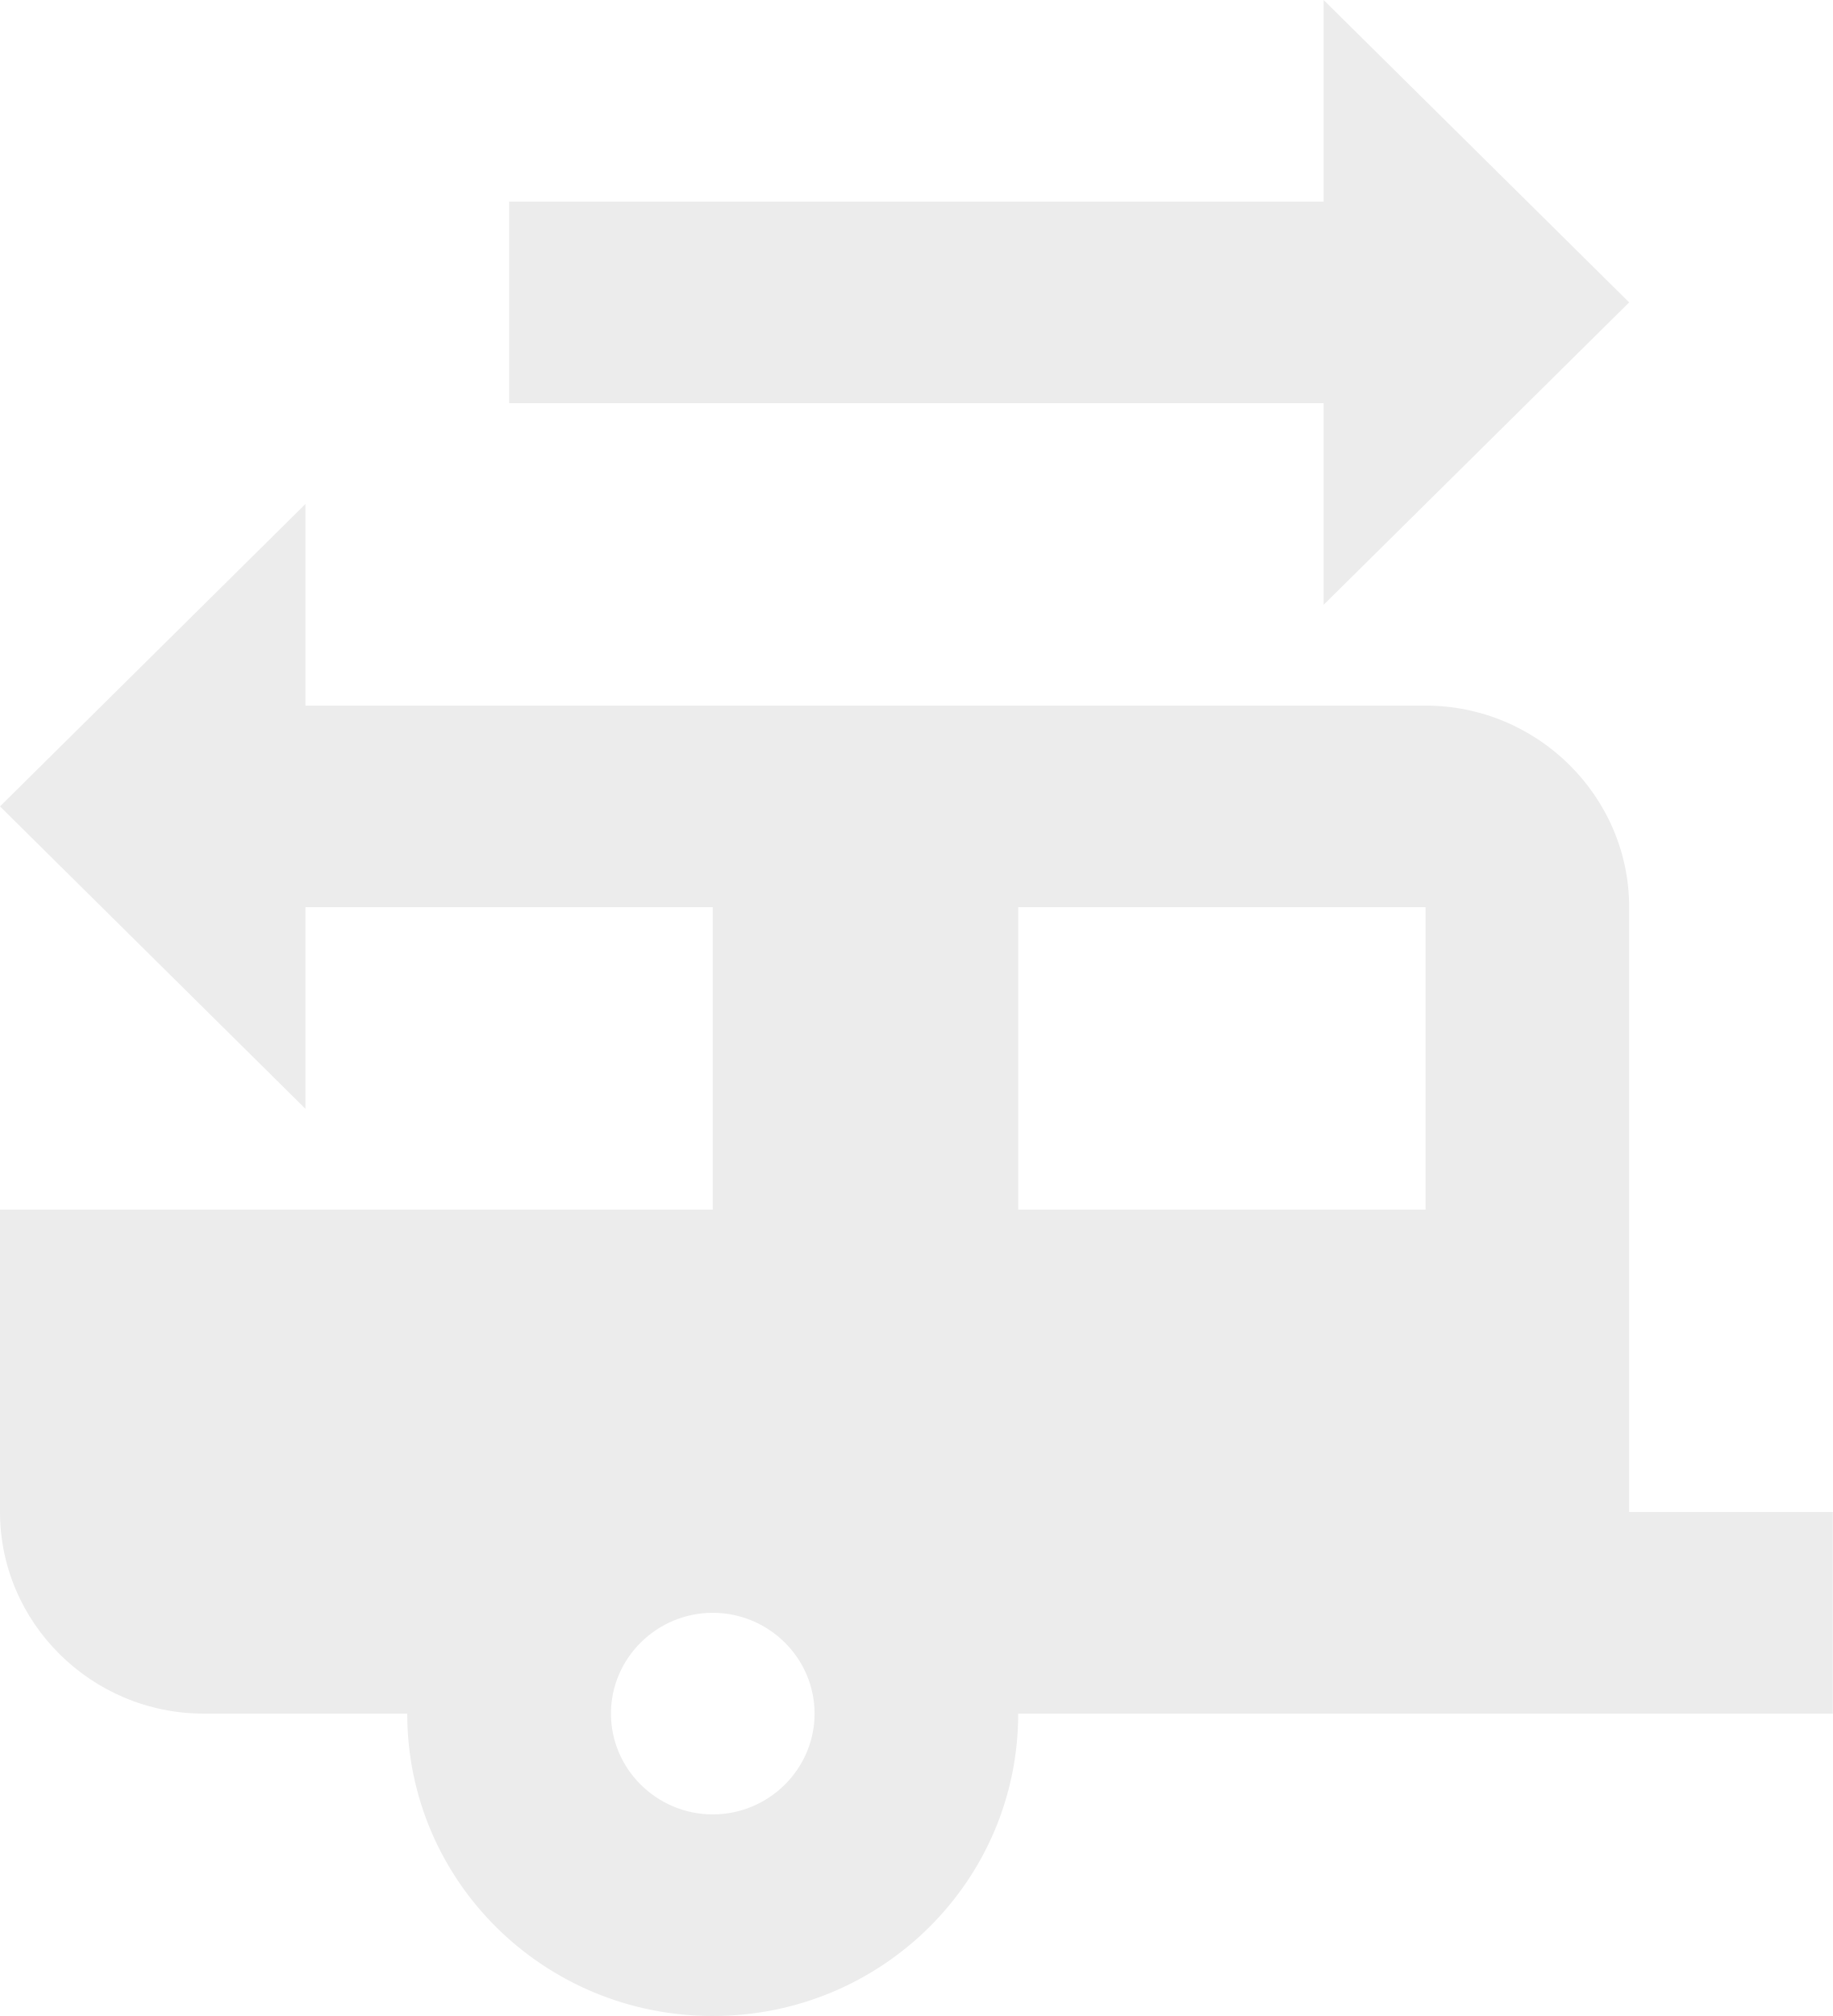
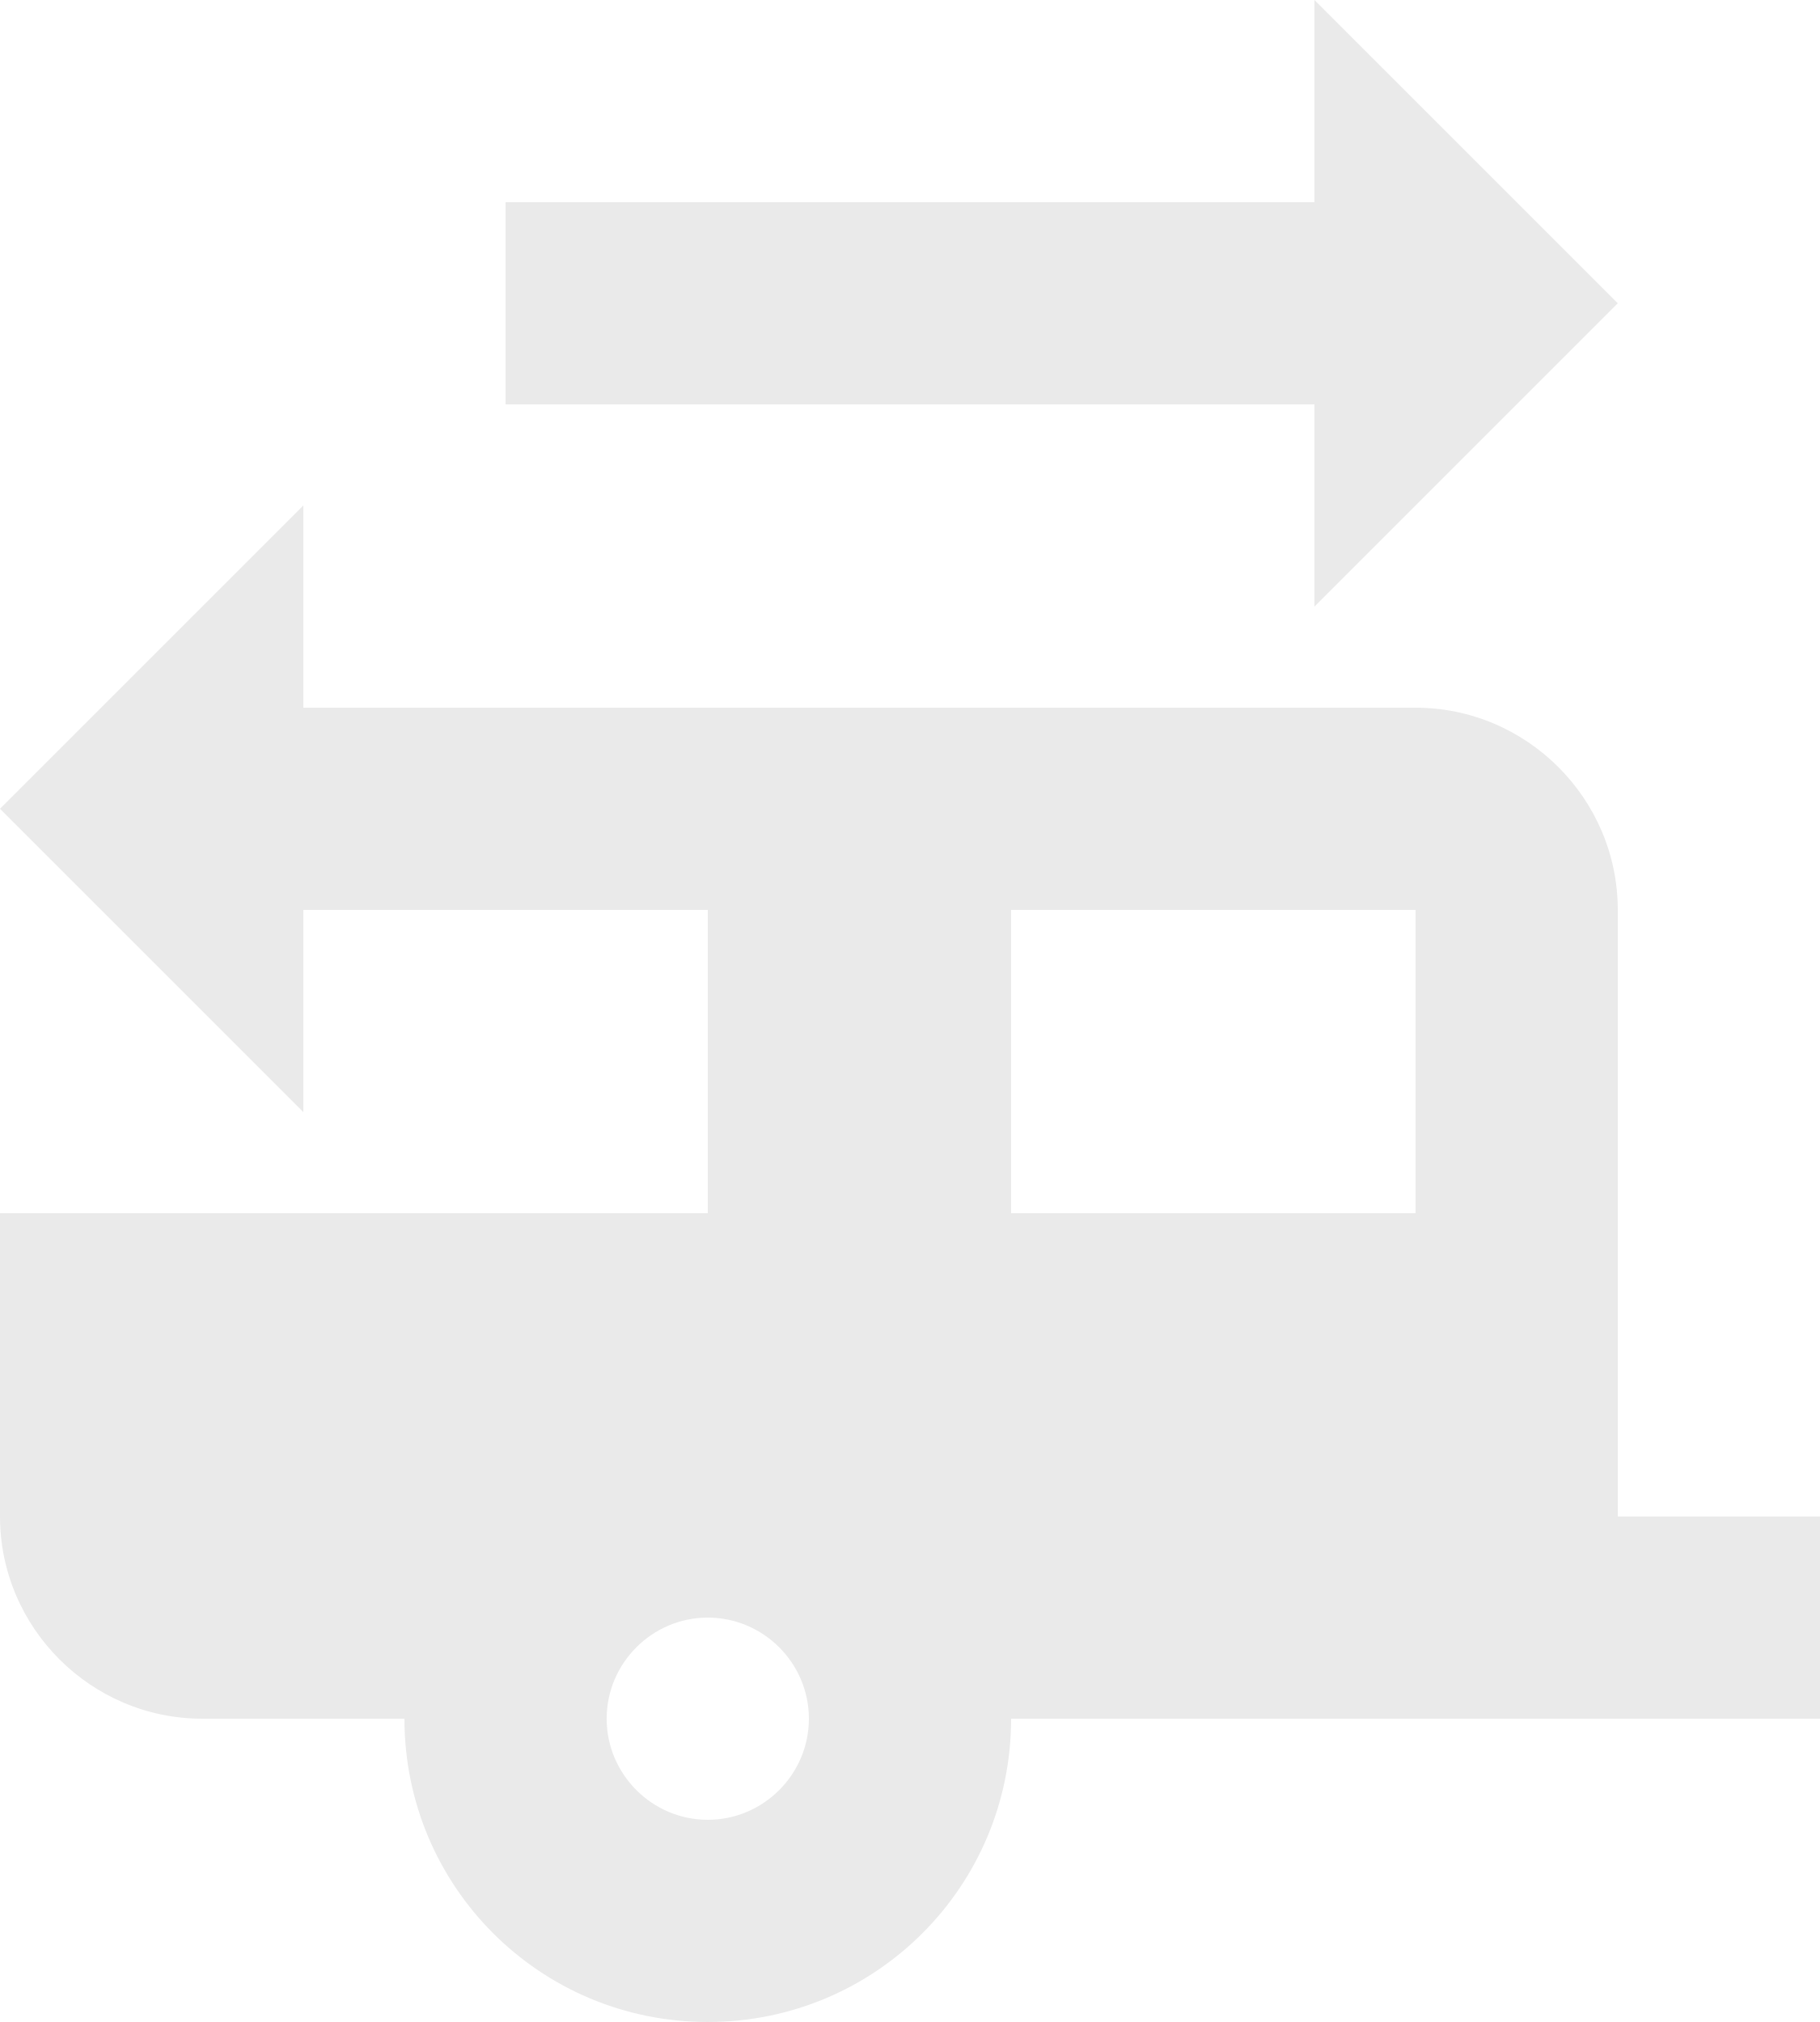
- <svg xmlns="http://www.w3.org/2000/svg" width="20" height="22" viewBox="0 0 20 22" fill="none">
-   <path d="M17.778 16.5V9.9C17.778 8.69 16.778 7.7 15.556 7.7H3.333V5.5L0 8.8L3.333 12.1V9.9H7.778V13.2H0V16.5C0 17.71 1 18.7 2.222 18.7H4.444C4.444 20.526 5.933 22 7.778 22C9.622 22 11.111 20.526 11.111 18.7H20V16.5H17.778ZM7.778 19.8C7.167 19.8 6.667 19.305 6.667 18.7C6.667 18.095 7.167 17.6 7.778 17.6C8.389 17.6 8.889 18.095 8.889 18.7C8.889 19.305 8.389 19.8 7.778 19.8ZM15.556 13.2H11.111V9.9H15.556V13.2ZM14.444 0V2.2H5.556V4.4H14.444V6.6L17.778 3.3L14.444 0Z" fill="#ECECEC" />
+ <svg xmlns="http://www.w3.org/2000/svg" width="18" height="20" viewBox="0 0 18 20" fill="none">
+   <path d="M16 15V9C16 7.9 15.1 7 14 7H3V5L0 8L3 11V9H7V12H0V15C0 16.1 0.9 17 2 17H4C4 18.66 5.34 20 7 20C8.66 20 10 18.66 10 17H18V15H16ZM7 18C6.45 18 6 17.55 6 17C6 16.45 6.45 16 7 16C7.55 16 8 16.45 8 17C8 17.55 7.55 18 7 18ZM14 12H10V9H14V12ZM13 0V2H5V4H13V6L16 3L13 0Z" fill="#EAEAEA" />
</svg>
